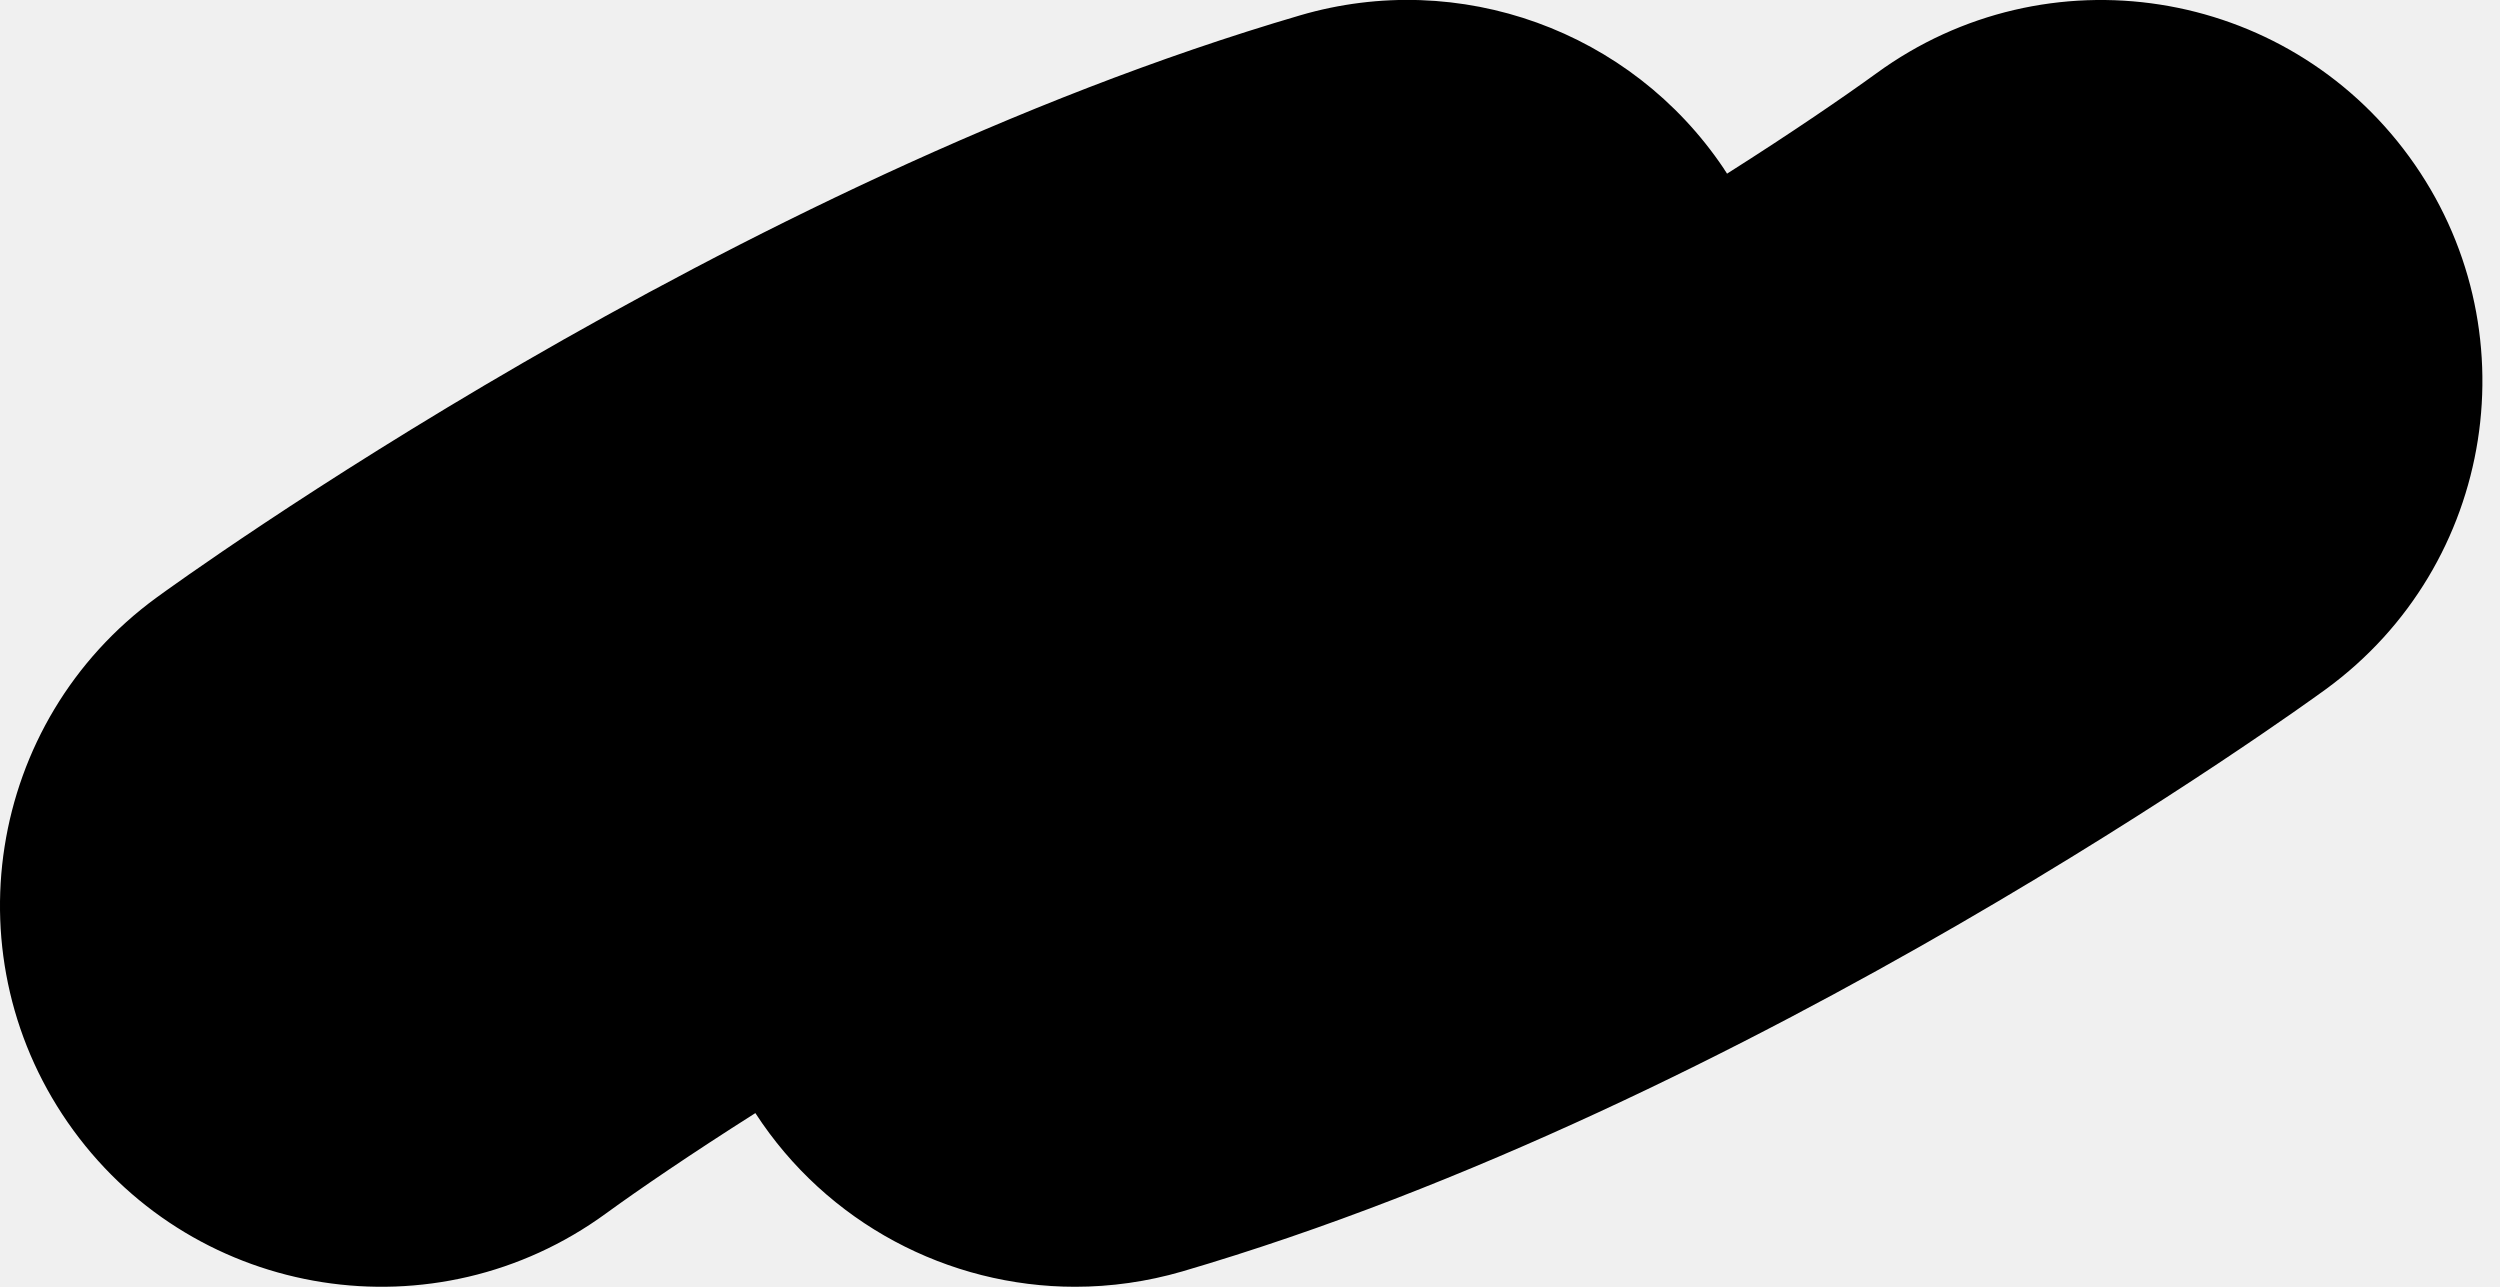
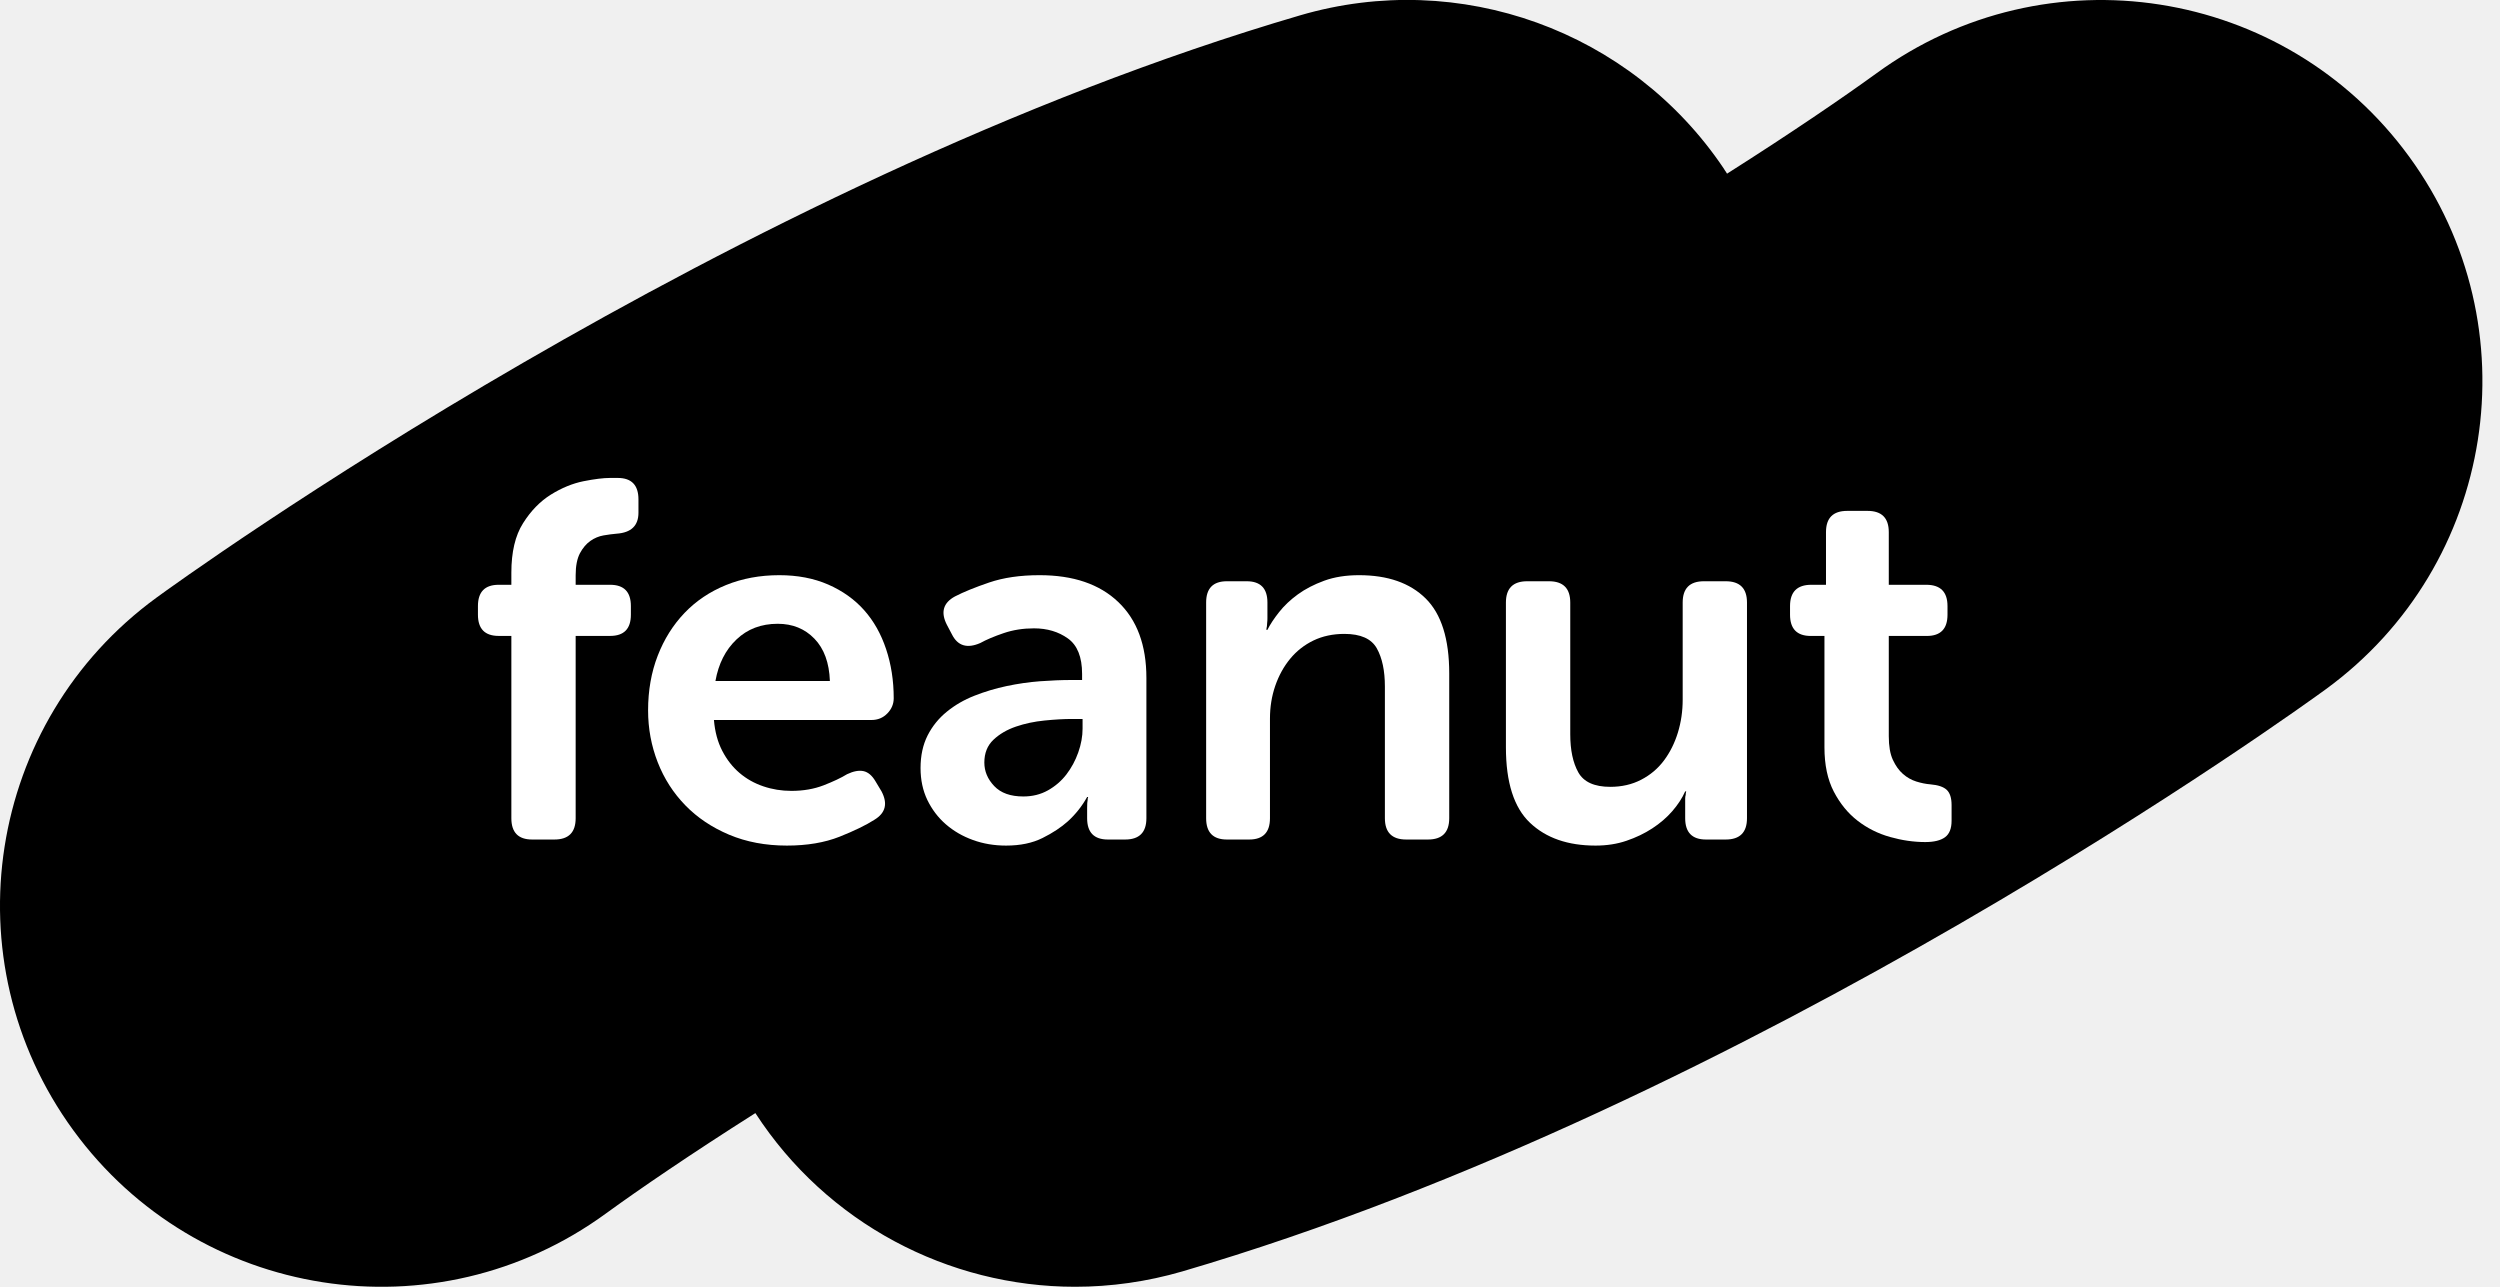
<svg xmlns="http://www.w3.org/2000/svg" width="68" height="35" viewBox="0 0 68 35" fill="none">
-   <path d="M29.243 35C25.794 35 22.491 33.273 20.546 30.276C18.78 31.396 17.374 32.357 16.481 33.007C11.854 36.382 5.369 35.369 1.993 30.741C-1.382 26.114 -0.369 19.629 4.259 16.253C4.889 15.793 19.838 4.967 35.364 0.417C39.7 -0.854 44.361 0.829 46.883 4.579L46.922 4.642C46.941 4.671 46.961 4.695 46.975 4.724C48.741 3.604 50.143 2.643 51.04 1.993C55.667 -1.382 62.152 -0.369 65.528 4.259C68.904 8.886 67.89 15.371 63.263 18.747C62.632 19.207 47.684 30.033 32.158 34.583C31.192 34.864 30.213 35 29.243 35Z" fill="currentColor" />
+   <g clip-path="url(#clip0_978_5985)">
+     <path d="M29.243 35C25.794 35 22.491 33.273 20.546 30.276C18.78 31.396 17.374 32.357 16.481 33.007C11.854 36.383 5.369 35.369 1.993 30.742C-1.382 26.114 -0.369 19.63 4.259 16.254C4.889 15.793 19.838 4.967 35.364 0.417C39.7 -0.853 44.361 0.83 46.883 4.579L46.922 4.642C46.941 4.671 46.961 4.695 46.975 4.724C48.741 3.604 50.143 2.644 51.04 1.994C55.667 -1.382 62.152 -0.368 65.528 4.259C68.904 8.886 67.89 15.371 63.263 18.747C62.632 19.208 47.684 30.034 32.158 34.583C31.192 34.864 30.213 35 29.243 35Z" fill="currentColor" />
+   </g>
+   <g clip-path="url(#clip1_978_5985)">
+     <path d="M13.909 17.297H13.565C13.188 17.297 13 17.105 13 16.719V16.485C13 16.099 13.188 15.906 13.565 15.906H13.909V15.576C13.909 15.016 14.014 14.568 14.226 14.233C14.437 13.897 14.689 13.638 14.983 13.454C15.277 13.271 15.574 13.149 15.872 13.089C16.17 13.03 16.411 13 16.595 13H16.802C17.178 13 17.366 13.195 17.366 13.584V13.946C17.366 14.297 17.169 14.488 16.774 14.516C16.664 14.525 16.545 14.541 16.416 14.563C16.287 14.586 16.168 14.636 16.058 14.713C15.948 14.791 15.853 14.902 15.775 15.047C15.698 15.193 15.658 15.393 15.658 15.647V15.906H16.595C16.972 15.906 17.16 16.099 17.16 16.485V16.719C17.16 17.105 16.972 17.297 16.595 17.297H15.658V22.256C15.658 22.642 15.466 22.835 15.08 22.835H14.474C14.097 22.835 13.909 22.642 13.909 22.256V17.297Z" fill="white" />
+     <path d="M17.628 19.322C17.628 18.78 17.716 18.284 17.89 17.835C18.064 17.385 18.308 16.997 18.62 16.671C18.932 16.345 19.309 16.092 19.749 15.913C20.19 15.734 20.672 15.645 21.196 15.645C21.692 15.645 22.134 15.729 22.525 15.899C22.915 16.07 23.241 16.301 23.503 16.595C23.765 16.889 23.964 17.242 24.102 17.656C24.24 18.069 24.309 18.514 24.309 18.992C24.309 19.148 24.252 19.286 24.136 19.405C24.021 19.524 23.877 19.584 23.703 19.584H19.419C19.446 19.906 19.522 20.185 19.646 20.424C19.77 20.663 19.926 20.863 20.114 21.023C20.302 21.184 20.519 21.306 20.762 21.388C21.005 21.471 21.26 21.512 21.526 21.512C21.848 21.512 22.139 21.462 22.401 21.361C22.663 21.259 22.876 21.159 23.041 21.058C23.216 20.975 23.365 20.948 23.489 20.975C23.613 21.003 23.721 21.094 23.813 21.251L23.978 21.526C24.152 21.857 24.088 22.113 23.785 22.297C23.556 22.444 23.239 22.598 22.835 22.759C22.43 22.919 21.953 23 21.402 23C20.824 23 20.3 22.901 19.832 22.704C19.364 22.506 18.966 22.24 18.641 21.905C18.315 21.57 18.064 21.18 17.89 20.734C17.716 20.288 17.628 19.818 17.628 19.322ZM22.573 18.523C22.555 18.027 22.415 17.644 22.153 17.373C21.891 17.102 21.559 16.967 21.154 16.967C20.705 16.967 20.33 17.109 20.032 17.394C19.733 17.678 19.543 18.055 19.46 18.523H22.573Z" fill="white" />
+     <path d="M25.039 20.892C25.039 20.553 25.103 20.257 25.231 20.004C25.36 19.751 25.534 19.536 25.755 19.357C25.975 19.178 26.225 19.033 26.506 18.923C26.786 18.813 27.077 18.725 27.38 18.661C27.683 18.597 27.986 18.553 28.289 18.53C28.592 18.508 28.877 18.496 29.143 18.496H29.433V18.331C29.433 17.871 29.304 17.55 29.047 17.366C28.79 17.182 28.482 17.091 28.124 17.091C27.83 17.091 27.554 17.134 27.297 17.222C27.041 17.309 26.829 17.399 26.664 17.49C26.306 17.647 26.049 17.568 25.893 17.256L25.755 16.994C25.581 16.655 25.654 16.397 25.975 16.223C26.205 16.104 26.515 15.977 26.905 15.844C27.296 15.711 27.752 15.645 28.276 15.645C29.194 15.645 29.908 15.888 30.417 16.375C30.927 16.861 31.182 17.55 31.182 18.441V22.256C31.182 22.642 30.989 22.835 30.603 22.835H30.135C29.758 22.835 29.57 22.642 29.57 22.256V21.981C29.57 21.87 29.575 21.797 29.584 21.76C29.584 21.724 29.589 21.696 29.598 21.678H29.57C29.433 21.925 29.258 22.146 29.047 22.339C28.863 22.504 28.634 22.656 28.358 22.793C28.083 22.931 27.752 23 27.366 23C27.045 23 26.744 22.95 26.464 22.848C26.184 22.747 25.939 22.605 25.727 22.421C25.516 22.238 25.349 22.017 25.224 21.76C25.101 21.503 25.039 21.214 25.039 20.892ZM26.774 20.741C26.774 20.98 26.864 21.193 27.043 21.381C27.222 21.57 27.485 21.664 27.835 21.664C28.083 21.664 28.305 21.609 28.503 21.498C28.7 21.388 28.868 21.244 29.006 21.065C29.143 20.886 29.251 20.686 29.329 20.465C29.407 20.245 29.446 20.029 29.446 19.818V19.556H29.157C28.937 19.556 28.689 19.57 28.413 19.598C28.138 19.625 27.878 19.68 27.635 19.763C27.392 19.846 27.187 19.965 27.022 20.121C26.857 20.277 26.774 20.484 26.774 20.741Z" fill="white" />
+     <path d="M32.807 16.388C32.807 16.003 32.995 15.81 33.372 15.81H33.909C34.286 15.81 34.474 16.003 34.474 16.388V16.815C34.474 16.861 34.472 16.903 34.467 16.939C34.462 16.976 34.46 17.008 34.46 17.036C34.451 17.072 34.446 17.105 34.446 17.132H34.474C34.547 16.985 34.653 16.824 34.791 16.65C34.928 16.476 35.098 16.315 35.3 16.168C35.502 16.021 35.741 15.897 36.017 15.796C36.292 15.695 36.609 15.645 36.967 15.645C37.747 15.645 38.351 15.856 38.778 16.278C39.205 16.7 39.419 17.38 39.419 18.317V22.256C39.419 22.642 39.226 22.835 38.84 22.835H38.248C37.862 22.835 37.669 22.642 37.669 22.256V18.675C37.669 18.243 37.596 17.897 37.449 17.635C37.302 17.373 37.008 17.242 36.568 17.242C36.255 17.242 35.975 17.302 35.727 17.421C35.479 17.541 35.268 17.706 35.094 17.917C34.919 18.129 34.784 18.374 34.687 18.654C34.591 18.934 34.543 19.231 34.543 19.543V22.256C34.543 22.642 34.355 22.835 33.978 22.835H33.372C32.995 22.835 32.807 22.642 32.807 22.256V16.388Z" fill="white" />
+     <path d="M40.961 16.389C40.961 16.003 41.154 15.81 41.54 15.81H42.132C42.518 15.81 42.711 16.003 42.711 16.389V19.97C42.711 20.402 42.784 20.748 42.931 21.01C43.078 21.271 43.367 21.402 43.799 21.402C44.111 21.402 44.391 21.338 44.639 21.209C44.887 21.081 45.094 20.907 45.259 20.686C45.424 20.466 45.55 20.213 45.638 19.928C45.725 19.644 45.769 19.345 45.769 19.033V16.389C45.769 16.003 45.961 15.81 46.347 15.81H46.939C47.325 15.81 47.518 16.003 47.518 16.389V22.256C47.518 22.642 47.325 22.835 46.939 22.835H46.402C46.026 22.835 45.837 22.642 45.837 22.256V21.719C45.837 21.683 45.842 21.65 45.851 21.623C45.851 21.586 45.855 21.554 45.865 21.526H45.837C45.755 21.71 45.638 21.889 45.486 22.064C45.335 22.238 45.154 22.394 44.942 22.532C44.731 22.67 44.497 22.782 44.24 22.869C43.983 22.957 43.703 23 43.399 23C42.647 23 42.052 22.794 41.616 22.38C41.18 21.967 40.961 21.283 40.961 20.328V16.389Z" fill="white" />
+     <path d="M49.625 17.298H49.254C48.877 17.298 48.689 17.105 48.689 16.719V16.485C48.689 16.099 48.882 15.906 49.267 15.906H49.667V14.474C49.667 14.088 49.859 13.896 50.245 13.896H50.796C51.182 13.896 51.375 14.088 51.375 14.474V15.906H52.394C52.78 15.906 52.972 16.099 52.972 16.485V16.719C52.972 17.105 52.785 17.298 52.408 17.298H51.375V20.025C51.375 20.291 51.411 20.505 51.485 20.666C51.559 20.826 51.65 20.955 51.76 21.051C51.87 21.148 51.992 21.216 52.125 21.258C52.258 21.299 52.385 21.325 52.504 21.334C52.716 21.352 52.864 21.402 52.952 21.485C53.039 21.568 53.083 21.705 53.083 21.898V22.325C53.083 22.537 53.023 22.686 52.904 22.773C52.785 22.86 52.605 22.904 52.366 22.904C52.054 22.904 51.735 22.858 51.409 22.766C51.083 22.674 50.789 22.527 50.528 22.325C50.266 22.123 50.05 21.859 49.88 21.533C49.71 21.207 49.625 20.805 49.625 20.328V17.298Z" fill="white" />
+   </g>
+   <defs>
+     <clipPath id="clip0_978_5985">
+       <rect width="67.522" height="35" fill="white" />
+     </clipPath>
+     <clipPath id="clip1_978_5985">
+       <rect width="40.083" height="10" fill="white" transform="translate(13 13)" />
+     </clipPath>
+   </defs>
</svg>
